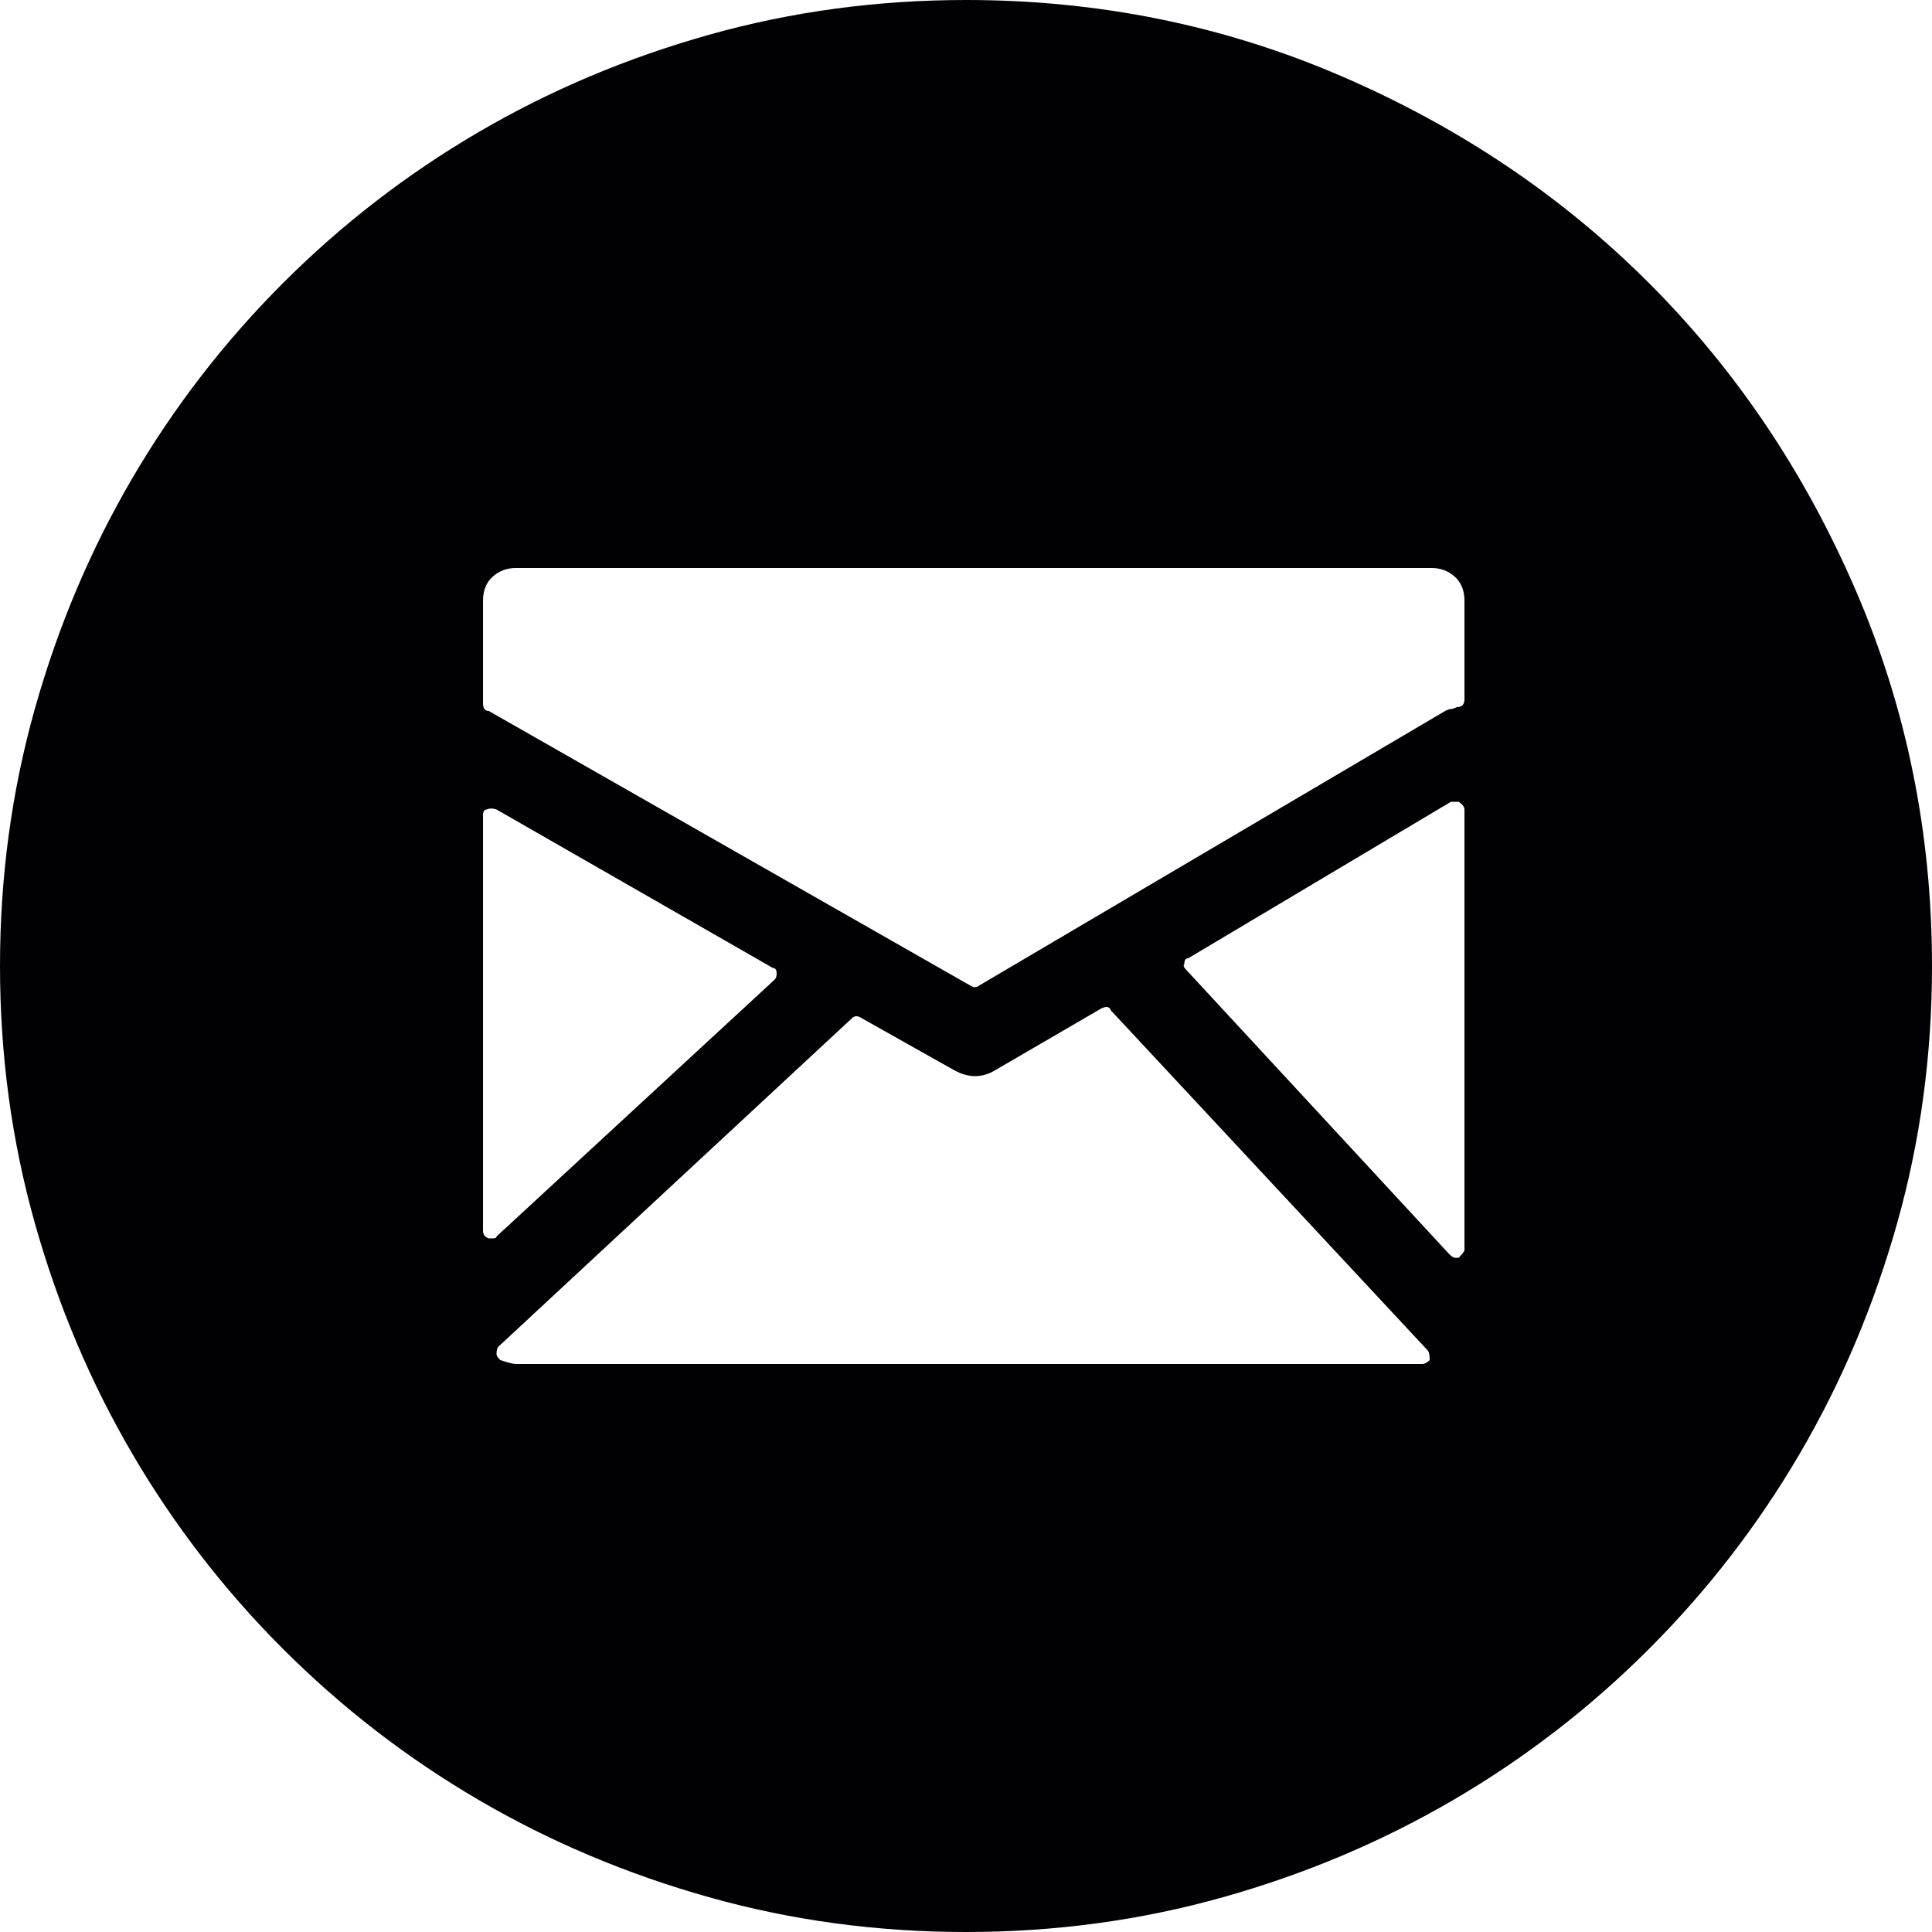
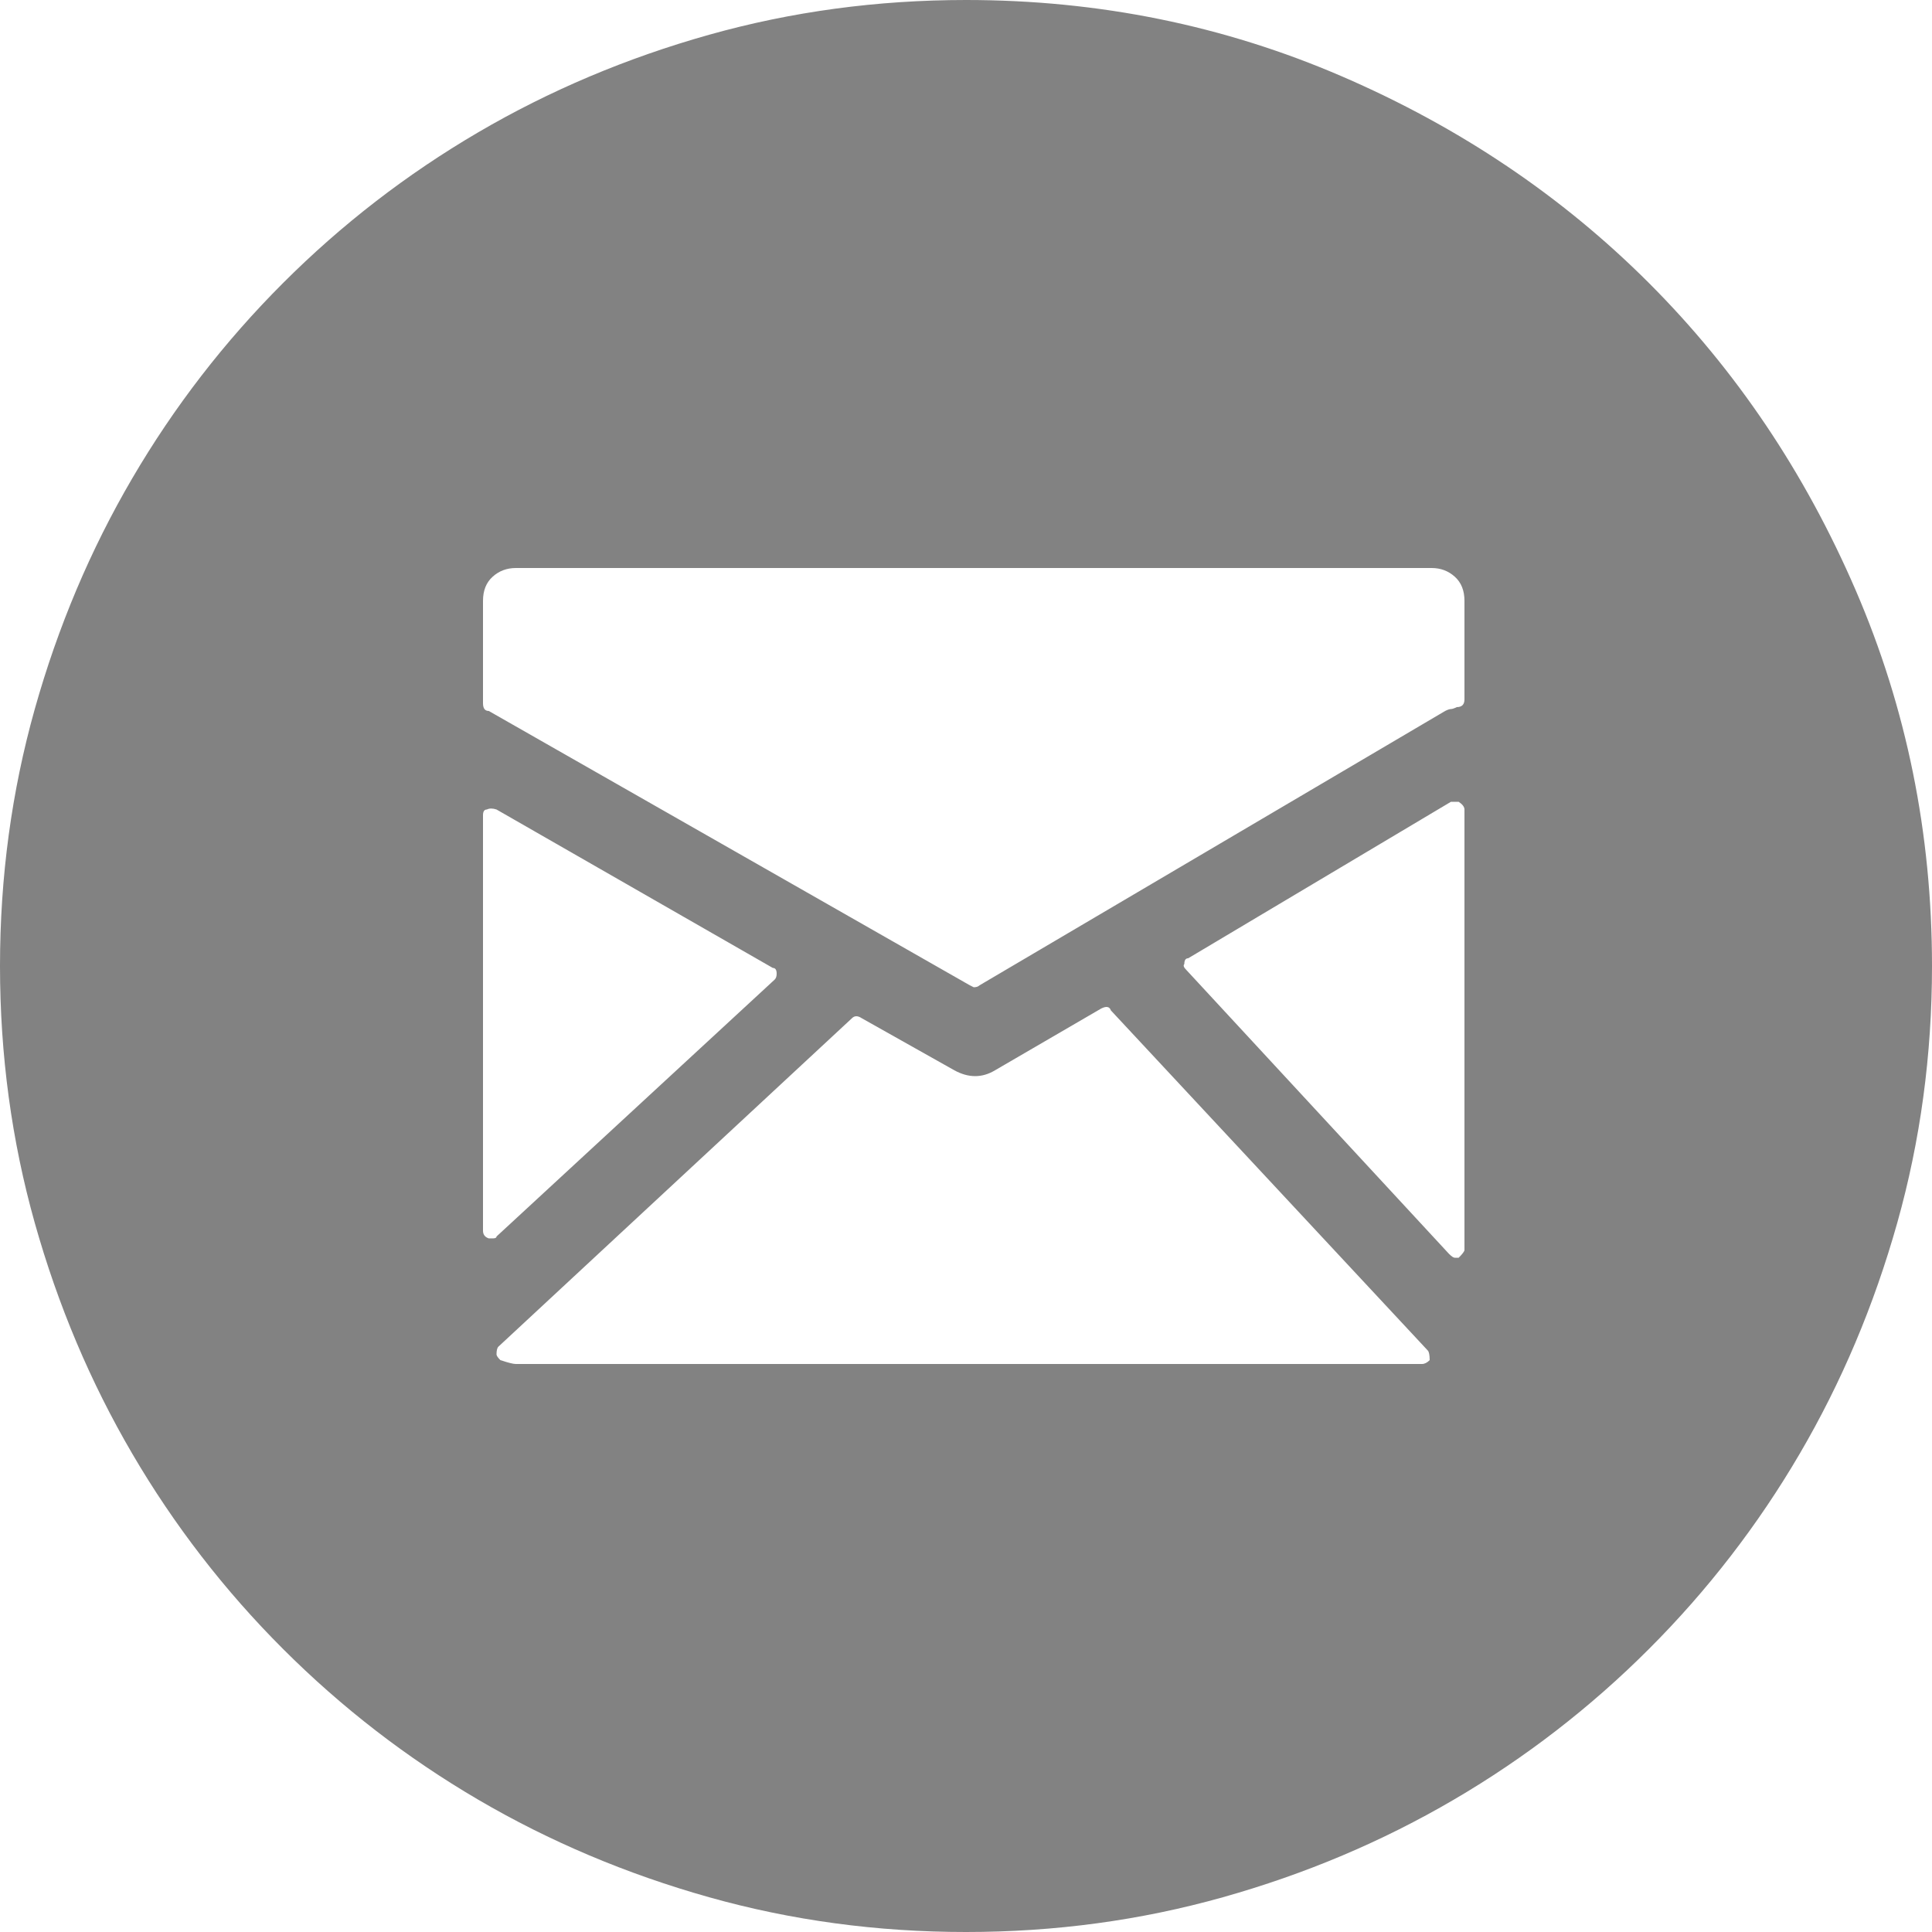
<svg xmlns="http://www.w3.org/2000/svg" width="48" height="48" viewBox="0 0 612 612">
-   <path d="M306 612c-28.152 0-55.284-3.672-81.396-11.016-26.112-7.347-50.49-17.646-73.134-30.906s-43.248-29.172-61.812-47.736a305.032 305.032 0 0 1-47.736-61.812c-13.26-22.646-23.562-47.022-30.906-73.135C3.672 361.284 0 334.152 0 306s3.672-55.284 11.016-81.396 17.646-50.49 30.906-73.134 29.172-43.248 47.736-61.812 39.168-34.476 61.812-47.736 47.022-23.562 73.134-30.906S277.848 0 306 0c42.024 0 81.702 8.058 119.034 24.174s69.768 37.944 97.308 65.484 49.368 59.976 65.484 97.308S612 263.976 612 306c0 28.152-3.672 55.284-11.016 81.396-7.347 26.109-17.646 50.487-30.906 73.134a305.087 305.087 0 0 1-47.736 61.812 304.924 304.924 0 0 1-61.812 47.736c-22.646 13.26-47.022 23.562-73.136 30.906C361.284 608.328 334.152 612 306 612zm147.492-432.072H163.404c-2.856 0-5.304.918-7.344 2.754s-3.06 4.386-3.06 7.65v32.436c0 1.632.612 2.448 1.836 2.448l152.388 86.904 1.227.612c.813 0 1.428-.204 1.836-.612l147.492-86.904c.813-.408 1.428-.612 1.836-.612.405 0 1.02-.204 1.836-.612 1.632 0 2.448-.816 2.448-2.448v-31.212c0-3.264-1.021-5.814-3.063-7.65s-4.488-2.754-7.344-2.754zm-208.08 130.356c.408-.408.612-1.021.612-1.836 0-1.227-.408-1.836-1.224-1.836l-87.516-50.185c-1.224-.408-2.244-.408-3.06 0-.816 0-1.224.612-1.224 1.836v131.58c0 1.227.612 2.04 1.836 2.448h1.224c.816 0 1.224-.204 1.224-.612l88.128-81.395zm106.488 9.792c-.408-1.227-1.431-1.428-3.063-.612l-33.66 19.584c-4.08 2.448-8.361 2.448-12.852 0l-29.376-16.521c-1.224-.816-2.244-.816-3.06 0l-111.996 104.04c-.408.405-.612 1.224-.612 2.445 0 .408.408 1.021 1.224 1.836 2.448.816 4.08 1.227 4.896 1.227H450.43c.816 0 1.635-.408 2.448-1.227 0-1.632-.204-2.649-.612-3.06L351.9 320.076zm110.16-66.096h-2.445l-83.232 49.572c-.813 0-1.224.612-1.224 1.836-.408.408-.204 1.02.609 1.833L459 397.188c.816.816 1.428 1.227 1.836 1.227h1.224c1.227-1.227 1.839-2.04 1.839-2.448V256.429c-.003-.817-.615-1.633-1.839-2.449z" fill="#010002" />
+   <path d="M306 612c-28.152 0-55.284-3.672-81.396-11.016-26.112-7.347-50.49-17.646-73.134-30.906s-43.248-29.172-61.812-47.736a305.032 305.032 0 0 1-47.736-61.812c-13.26-22.646-23.562-47.022-30.906-73.135C3.672 361.284 0 334.152 0 306s3.672-55.284 11.016-81.396 17.646-50.49 30.906-73.134 29.172-43.248 47.736-61.812 39.168-34.476 61.812-47.736 47.022-23.562 73.134-30.906S277.848 0 306 0c42.024 0 81.702 8.058 119.034 24.174s69.768 37.944 97.308 65.484 49.368 59.976 65.484 97.308S612 263.976 612 306c0 28.152-3.672 55.284-11.016 81.396-7.347 26.109-17.646 50.487-30.906 73.134a305.087 305.087 0 0 1-47.736 61.812 304.924 304.924 0 0 1-61.812 47.736c-22.646 13.26-47.022 23.562-73.136 30.906C361.284 608.328 334.152 612 306 612zm147.492-432.072H163.404c-2.856 0-5.304.918-7.344 2.754s-3.06 4.386-3.06 7.65v32.436c0 1.632.612 2.448 1.836 2.448l152.388 86.904 1.227.612c.813 0 1.428-.204 1.836-.612l147.492-86.904c.813-.408 1.428-.612 1.836-.612.405 0 1.02-.204 1.836-.612 1.632 0 2.448-.816 2.448-2.448v-31.212c0-3.264-1.021-5.814-3.063-7.65s-4.488-2.754-7.344-2.754zm-208.08 130.356c.408-.408.612-1.021.612-1.836 0-1.227-.408-1.836-1.224-1.836l-87.516-50.185c-1.224-.408-2.244-.408-3.06 0-.816 0-1.224.612-1.224 1.836v131.58c0 1.227.612 2.04 1.836 2.448h1.224c.816 0 1.224-.204 1.224-.612l88.128-81.395zm106.488 9.792c-.408-1.227-1.431-1.428-3.063-.612l-33.66 19.584c-4.08 2.448-8.361 2.448-12.852 0l-29.376-16.521c-1.224-.816-2.244-.816-3.06 0l-111.996 104.04c-.408.405-.612 1.224-.612 2.445 0 .408.408 1.021 1.224 1.836 2.448.816 4.08 1.227 4.896 1.227H450.43c.816 0 1.635-.408 2.448-1.227 0-1.632-.204-2.649-.612-3.06L351.9 320.076zm110.16-66.096h-2.445l-83.232 49.572c-.813 0-1.224.612-1.224 1.836-.408.408-.204 1.02.609 1.833L459 397.188c.816.816 1.428 1.227 1.836 1.227h1.224c1.227-1.227 1.839-2.04 1.839-2.448V256.429c-.003-.817-.615-1.633-1.839-2.449z" fill="#828282" />
</svg>
